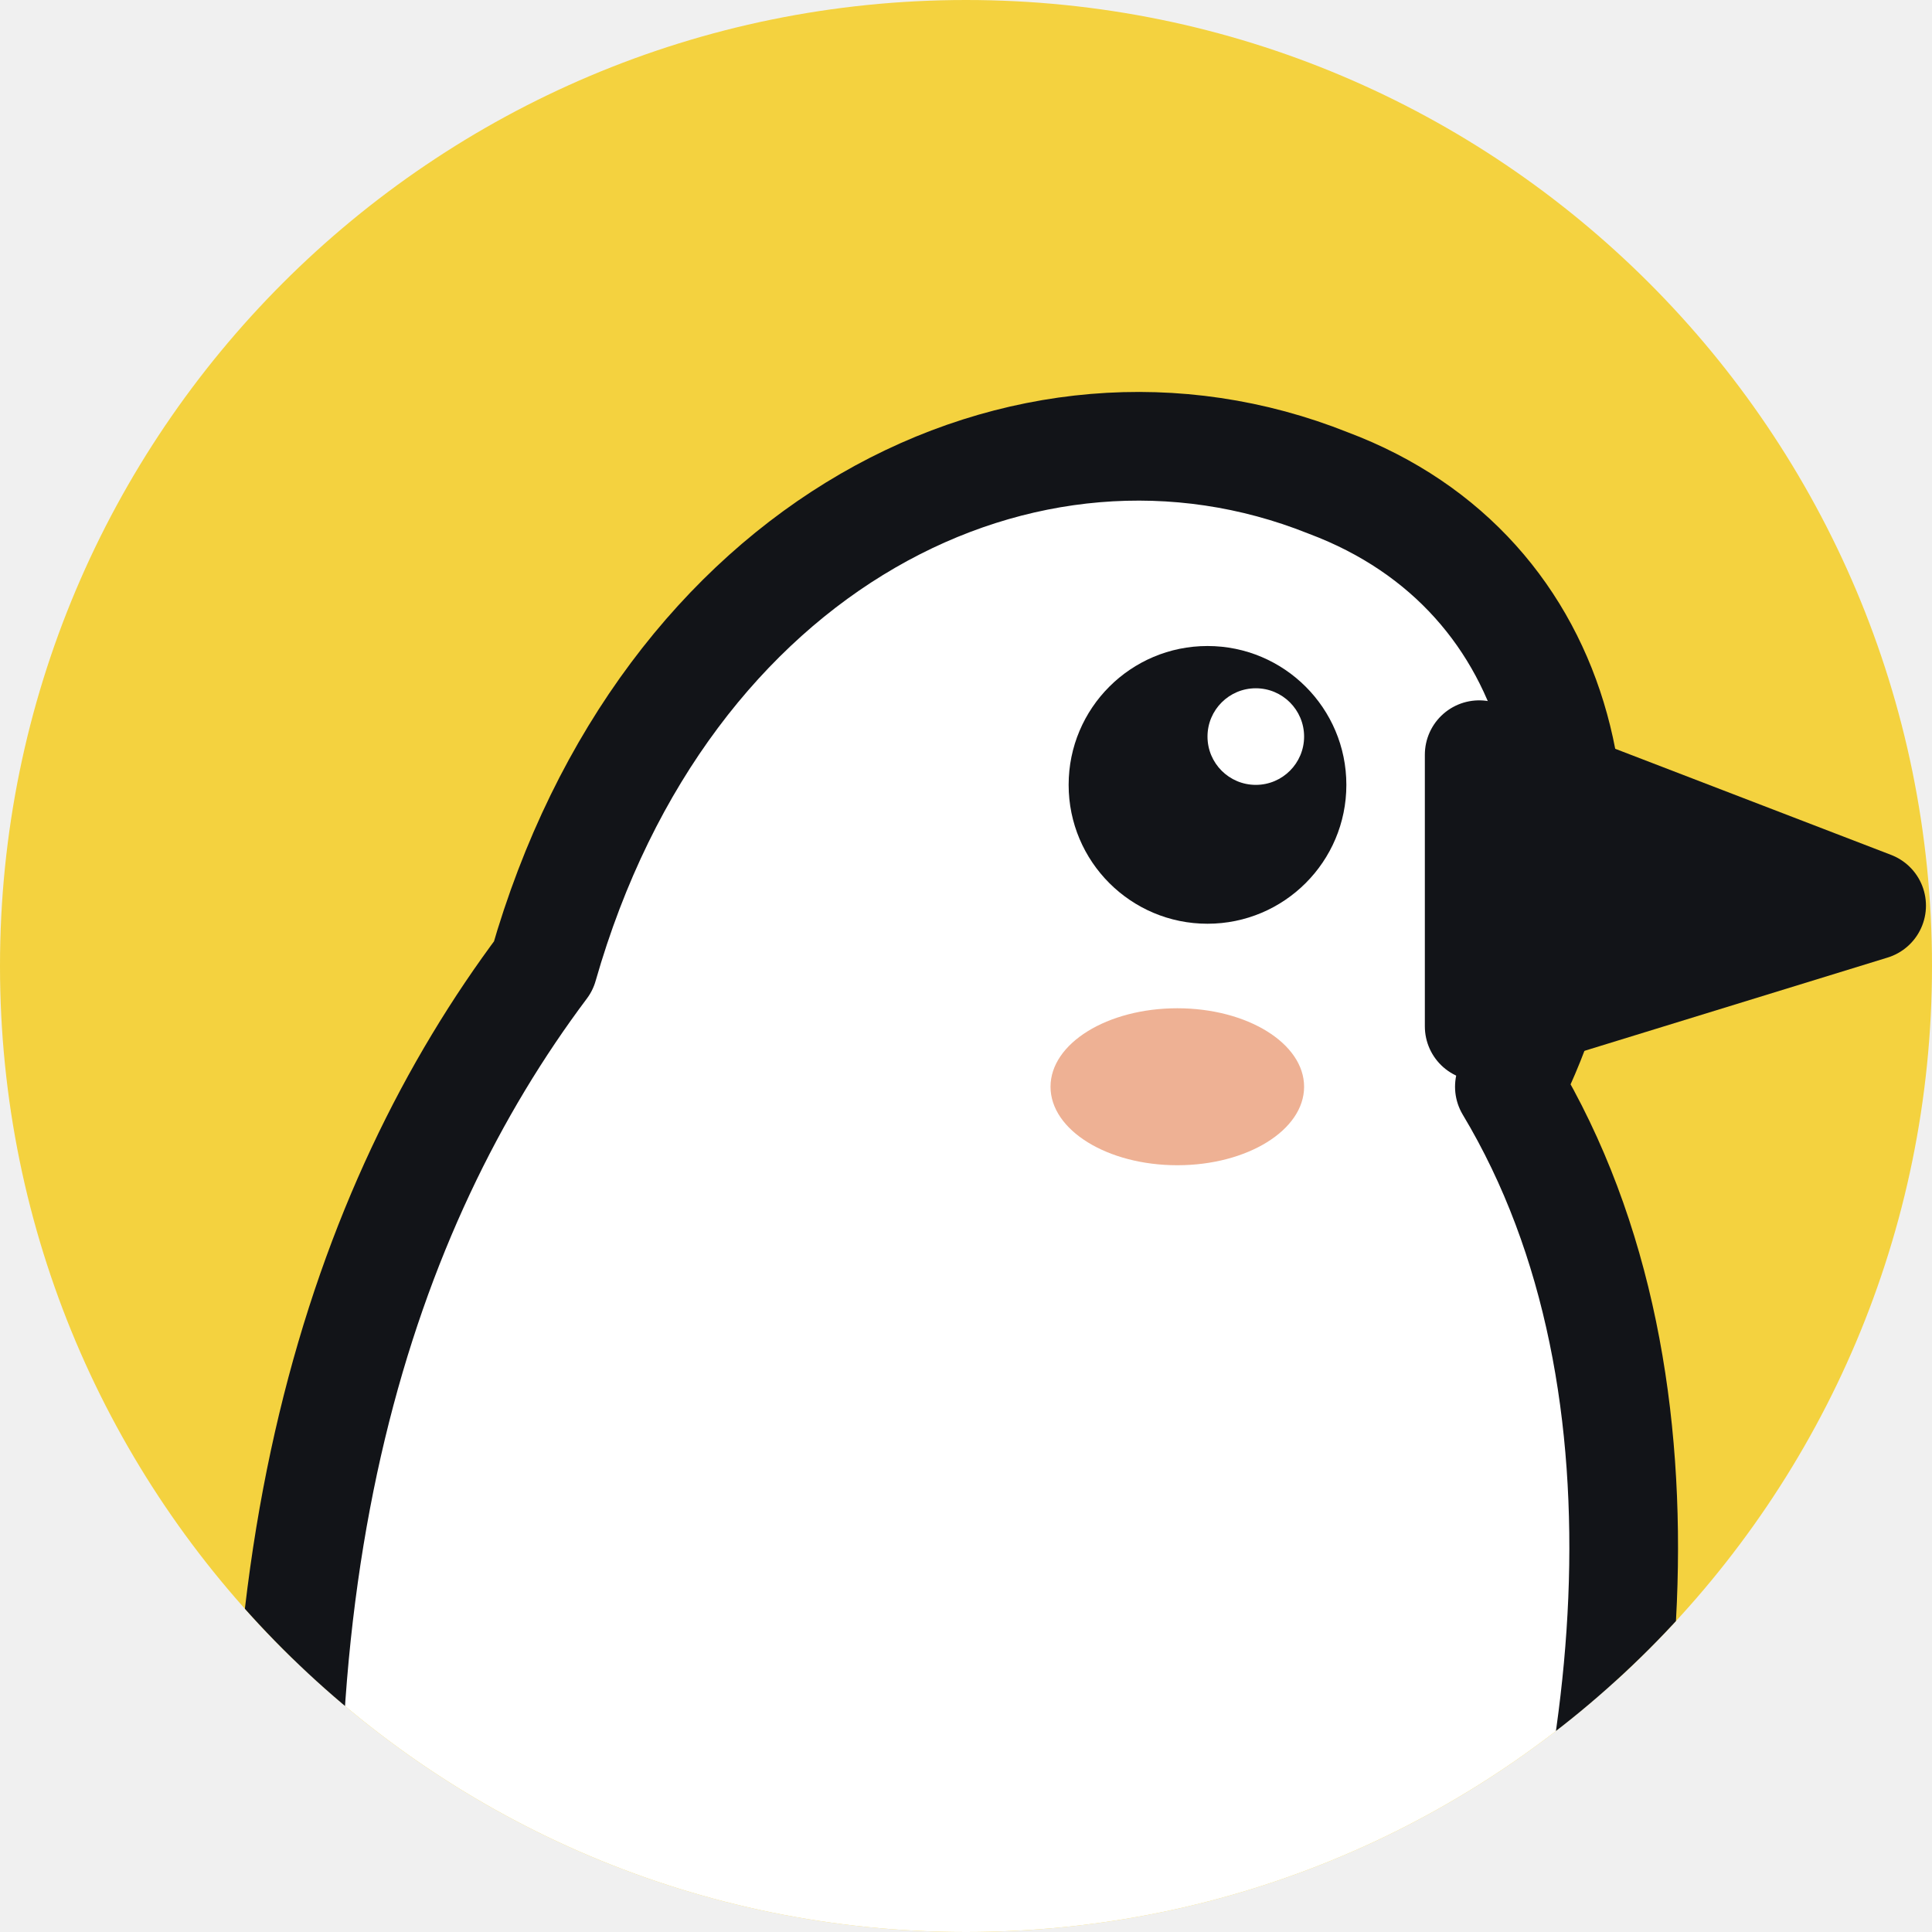
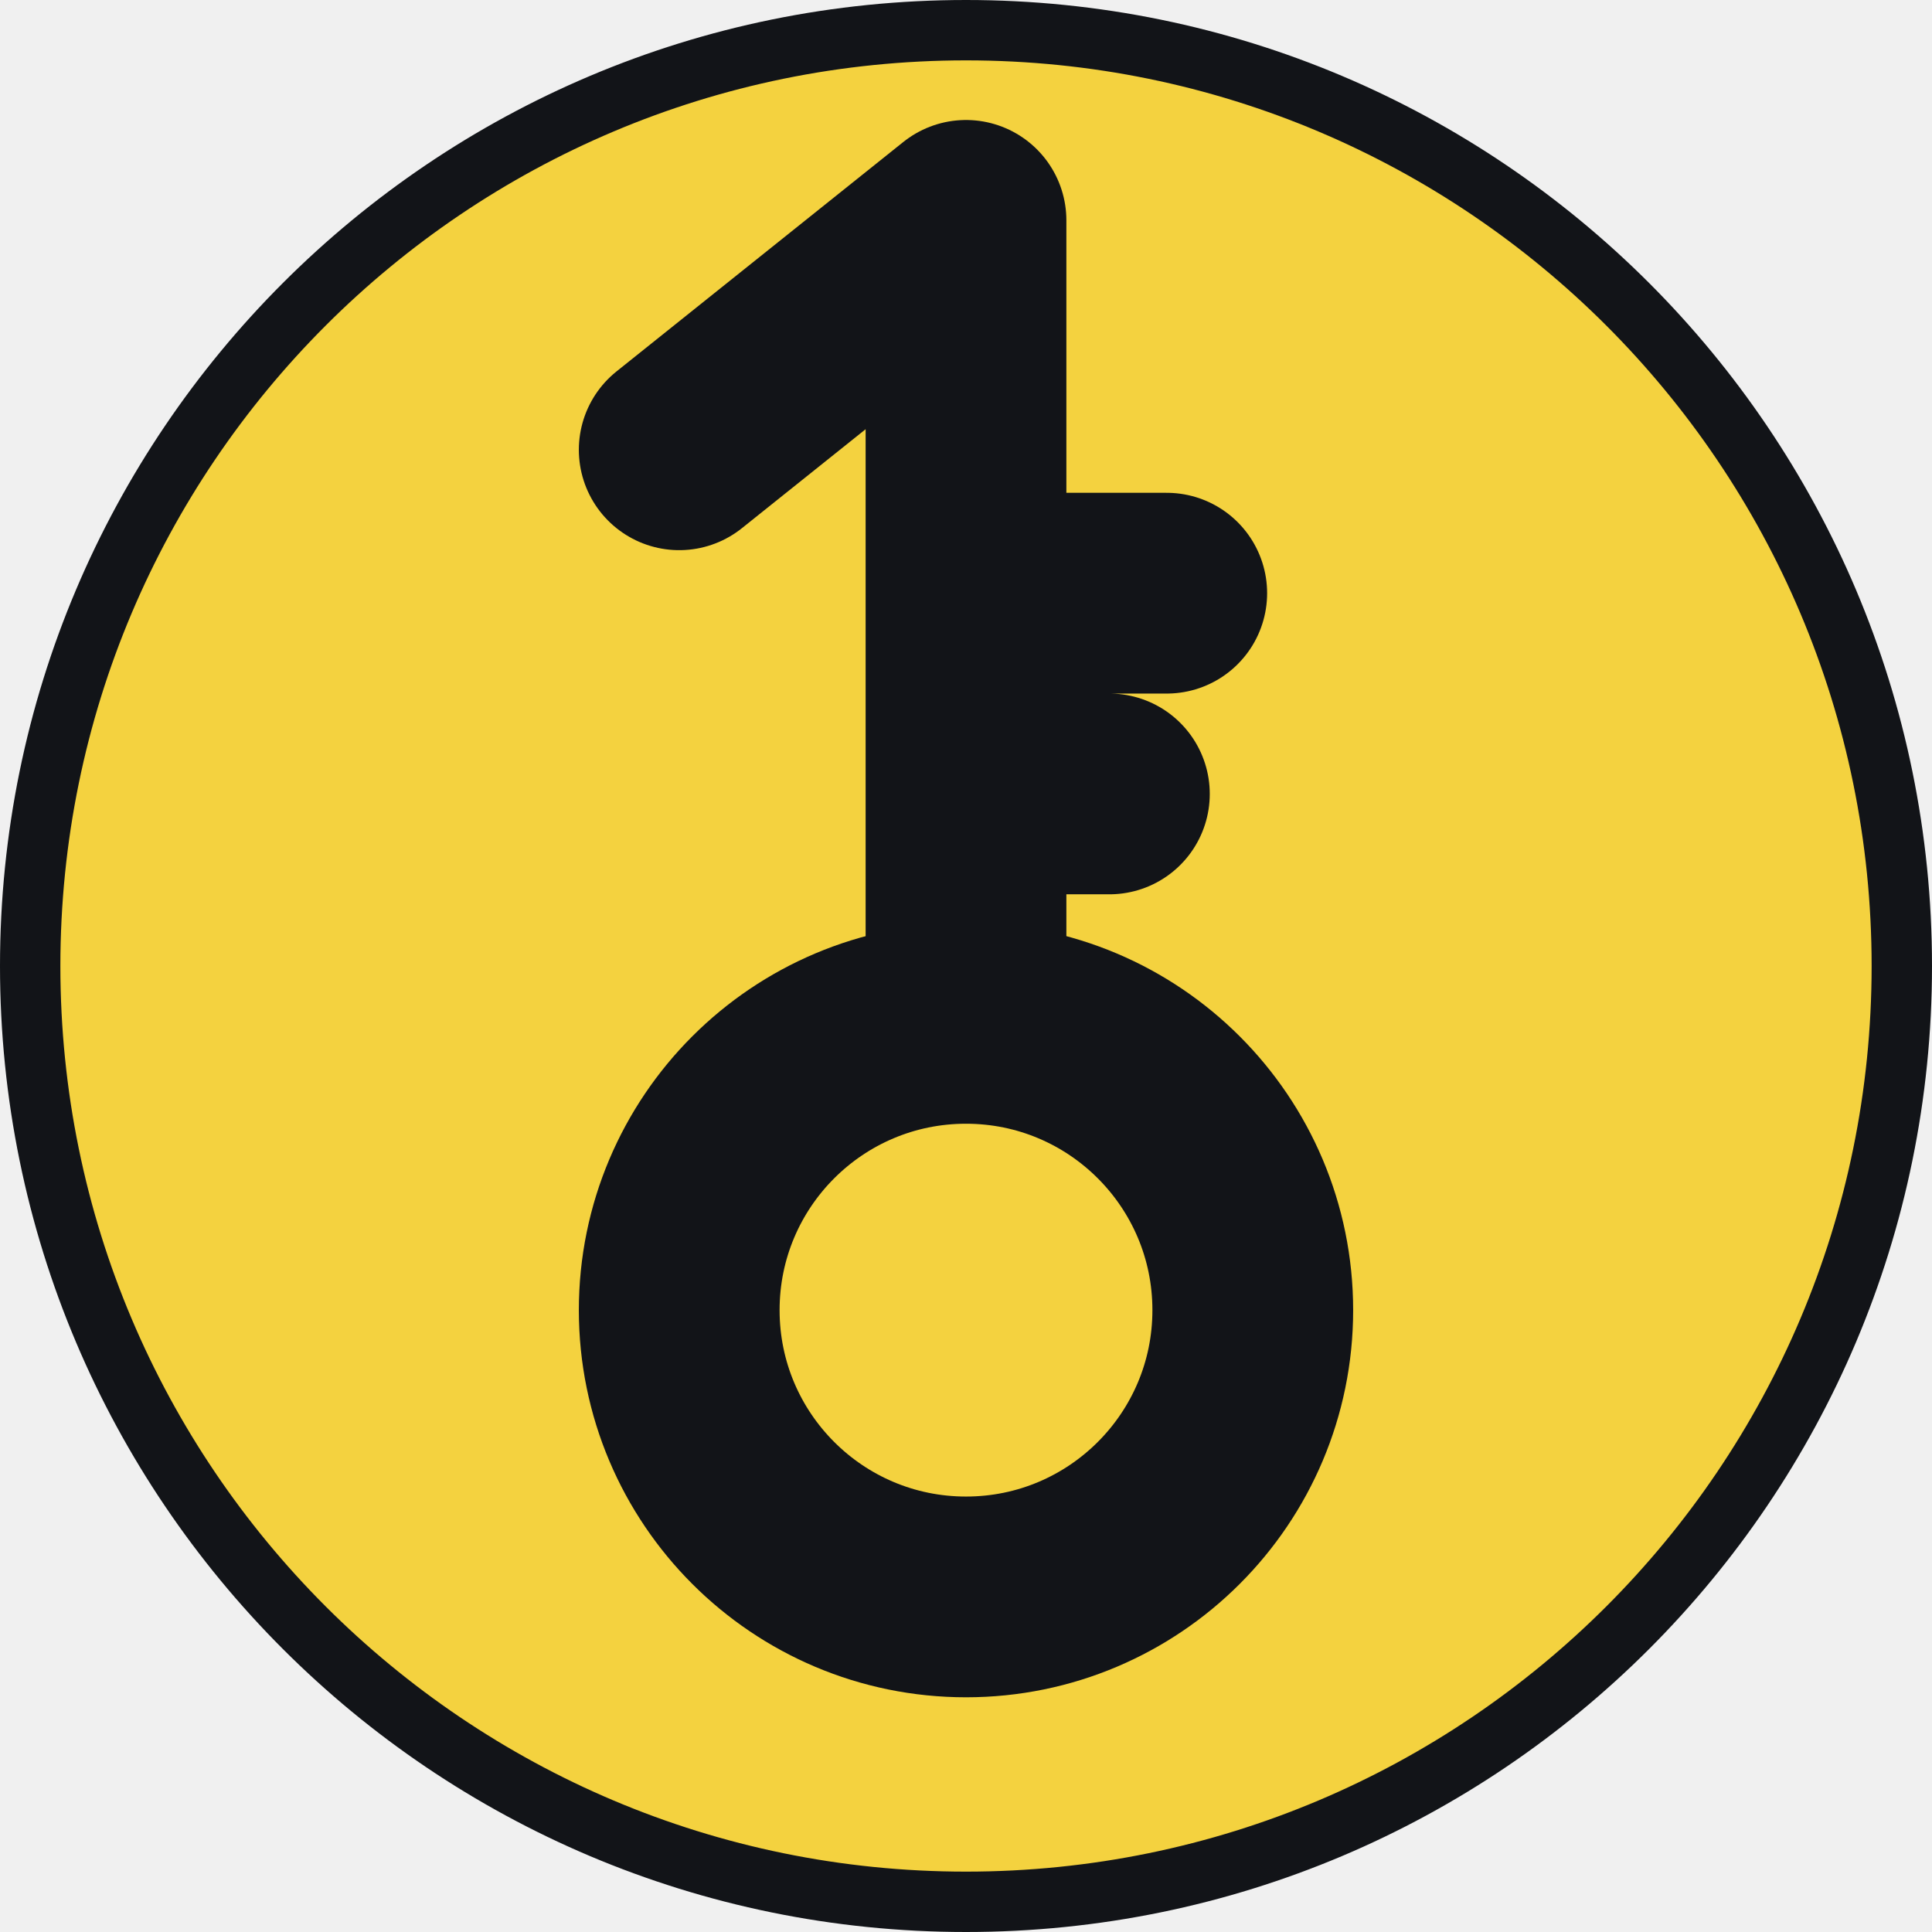
<svg xmlns="http://www.w3.org/2000/svg" viewBox="0 0 64 64">
-   <clipPath id="c">
-     <circle cx="32" cy="32" r="32" />
-   </clipPath>
-   <circle cx="32" cy="32" r="32" fill="#F4D23F" />
-   <g clip-path="url(#c)" stroke="#121418" stroke-width="3.6" stroke-linejoin="round" stroke-linecap="round">
-     <path d="M10 70 C8 52 12 40 18 32 C22 18 34 12 44 16 C52 19 54 28 50 36 C56 46 54 60 50 70 Z" fill="#fff" />
-     <path d="M49 25 L62 30 L49 34 Z" fill="#121418" />
+   <circle cx="32" cy="32" r="31" fill="#F4D23F" stroke="#121418" stroke-width="2" />
+   <g transform="translate(32 32) scale(0.95) translate(-32 -33)" fill="none" stroke="#121418" stroke-width="7" stroke-linecap="round" stroke-linejoin="round">
+     <circle cx="32" cy="45" r="10" />
+     <path d="M32 34V7L22 15M32 20h7M32 27h5" />
  </g>
-   <circle cx="40" cy="26" r="4.6" fill="#121418" />
-   <circle cx="41.6" cy="24.4" r="1.6" fill="#fff" />
-   <ellipse cx="39" cy="36" rx="4.2" ry="2.6" fill="#EEB194" />
</svg>
